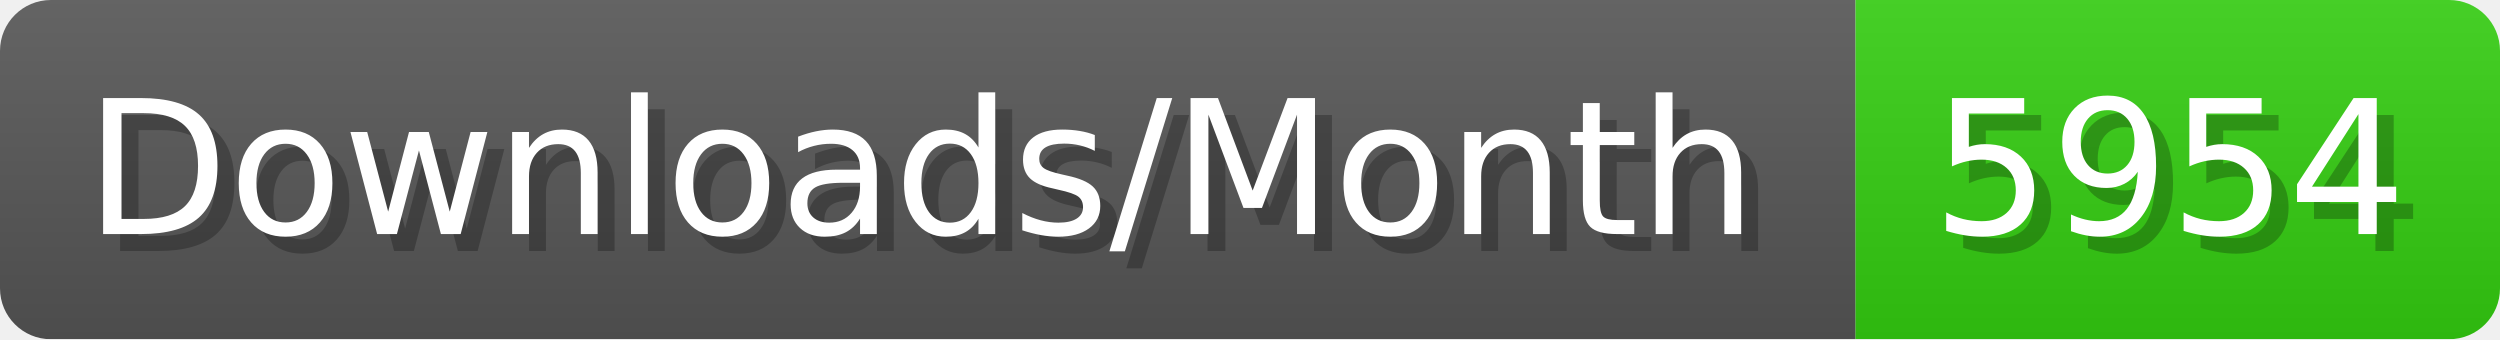
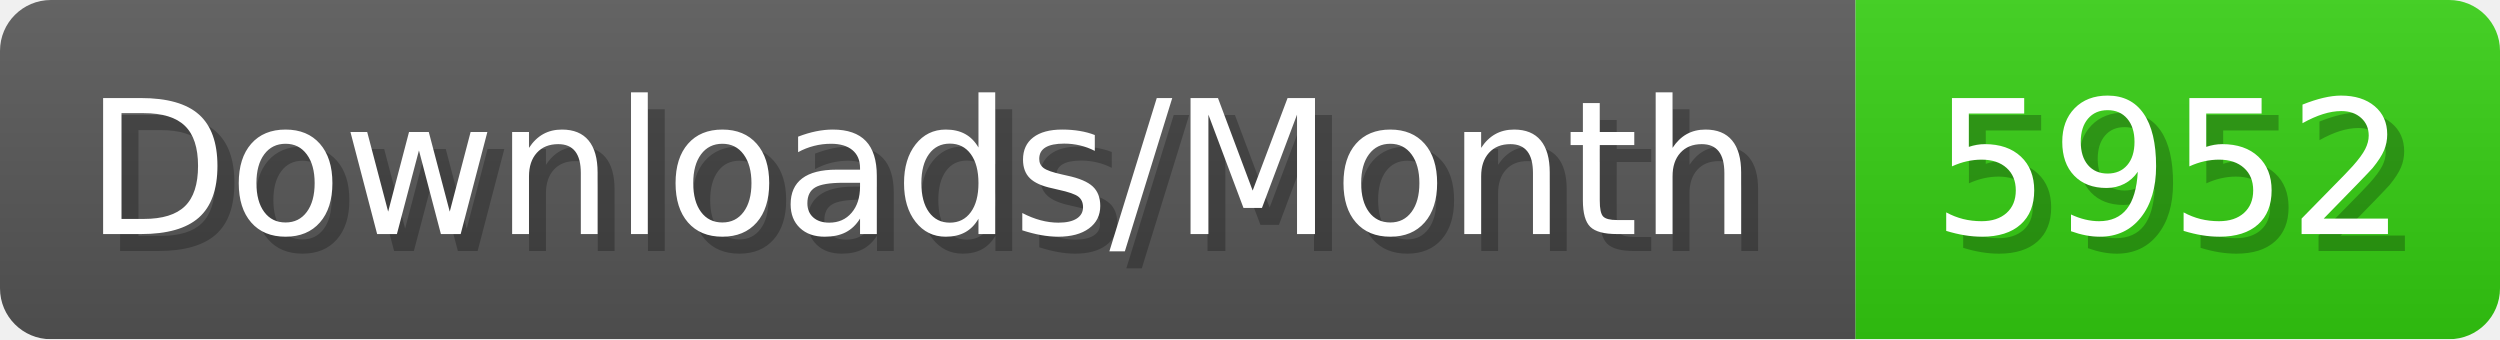
- <svg xmlns="http://www.w3.org/2000/svg" width="147.4" height="20" viewBox="0 0 1474 200" role="img" aria-label="Downloads/Month: 5954">
+ <svg xmlns="http://www.w3.org/2000/svg" width="147.4" height="20" viewBox="0 0 1474 200" role="img" aria-label="Downloads/Month: 5952">
  <linearGradient id="YlXUI" x2="0" y2="100%">
    <stop offset="0" stop-opacity=".1" stop-color="#EEE" />
    <stop offset="1" stop-opacity=".1" />
  </linearGradient>
  <mask id="JHhop">
    <rect width="1474" height="200" rx="30" fill="#FFF" />
  </mask>
  <g mask="url(#JHhop)">
    <rect width="1094" height="200" fill="#555" />
    <rect width="380" height="200" fill="#3C1" x="1094" />
    <rect width="1474" height="200" fill="url(#YlXUI)" />
  </g>
  <g aria-hidden="true" fill="#fff" text-anchor="start" font-family="Verdana,DejaVu Sans,sans-serif" font-size="110">
    <text x="60" y="148" textLength="994" fill="#000" opacity="0.25">Downloads/Month</text>
    <text x="50" y="138" textLength="994">Downloads/Month</text>
-     <text x="1149" y="148" textLength="280" fill="#000" opacity="0.25">5954</text>
-     <text x="1139" y="138" textLength="280">5954</text>
+     <text x="1149" y="148" textLength="280" fill="#000" opacity="0.25">5952</text>
+     <text x="1139" y="138" textLength="280">5952</text>
  </g>
</svg>
